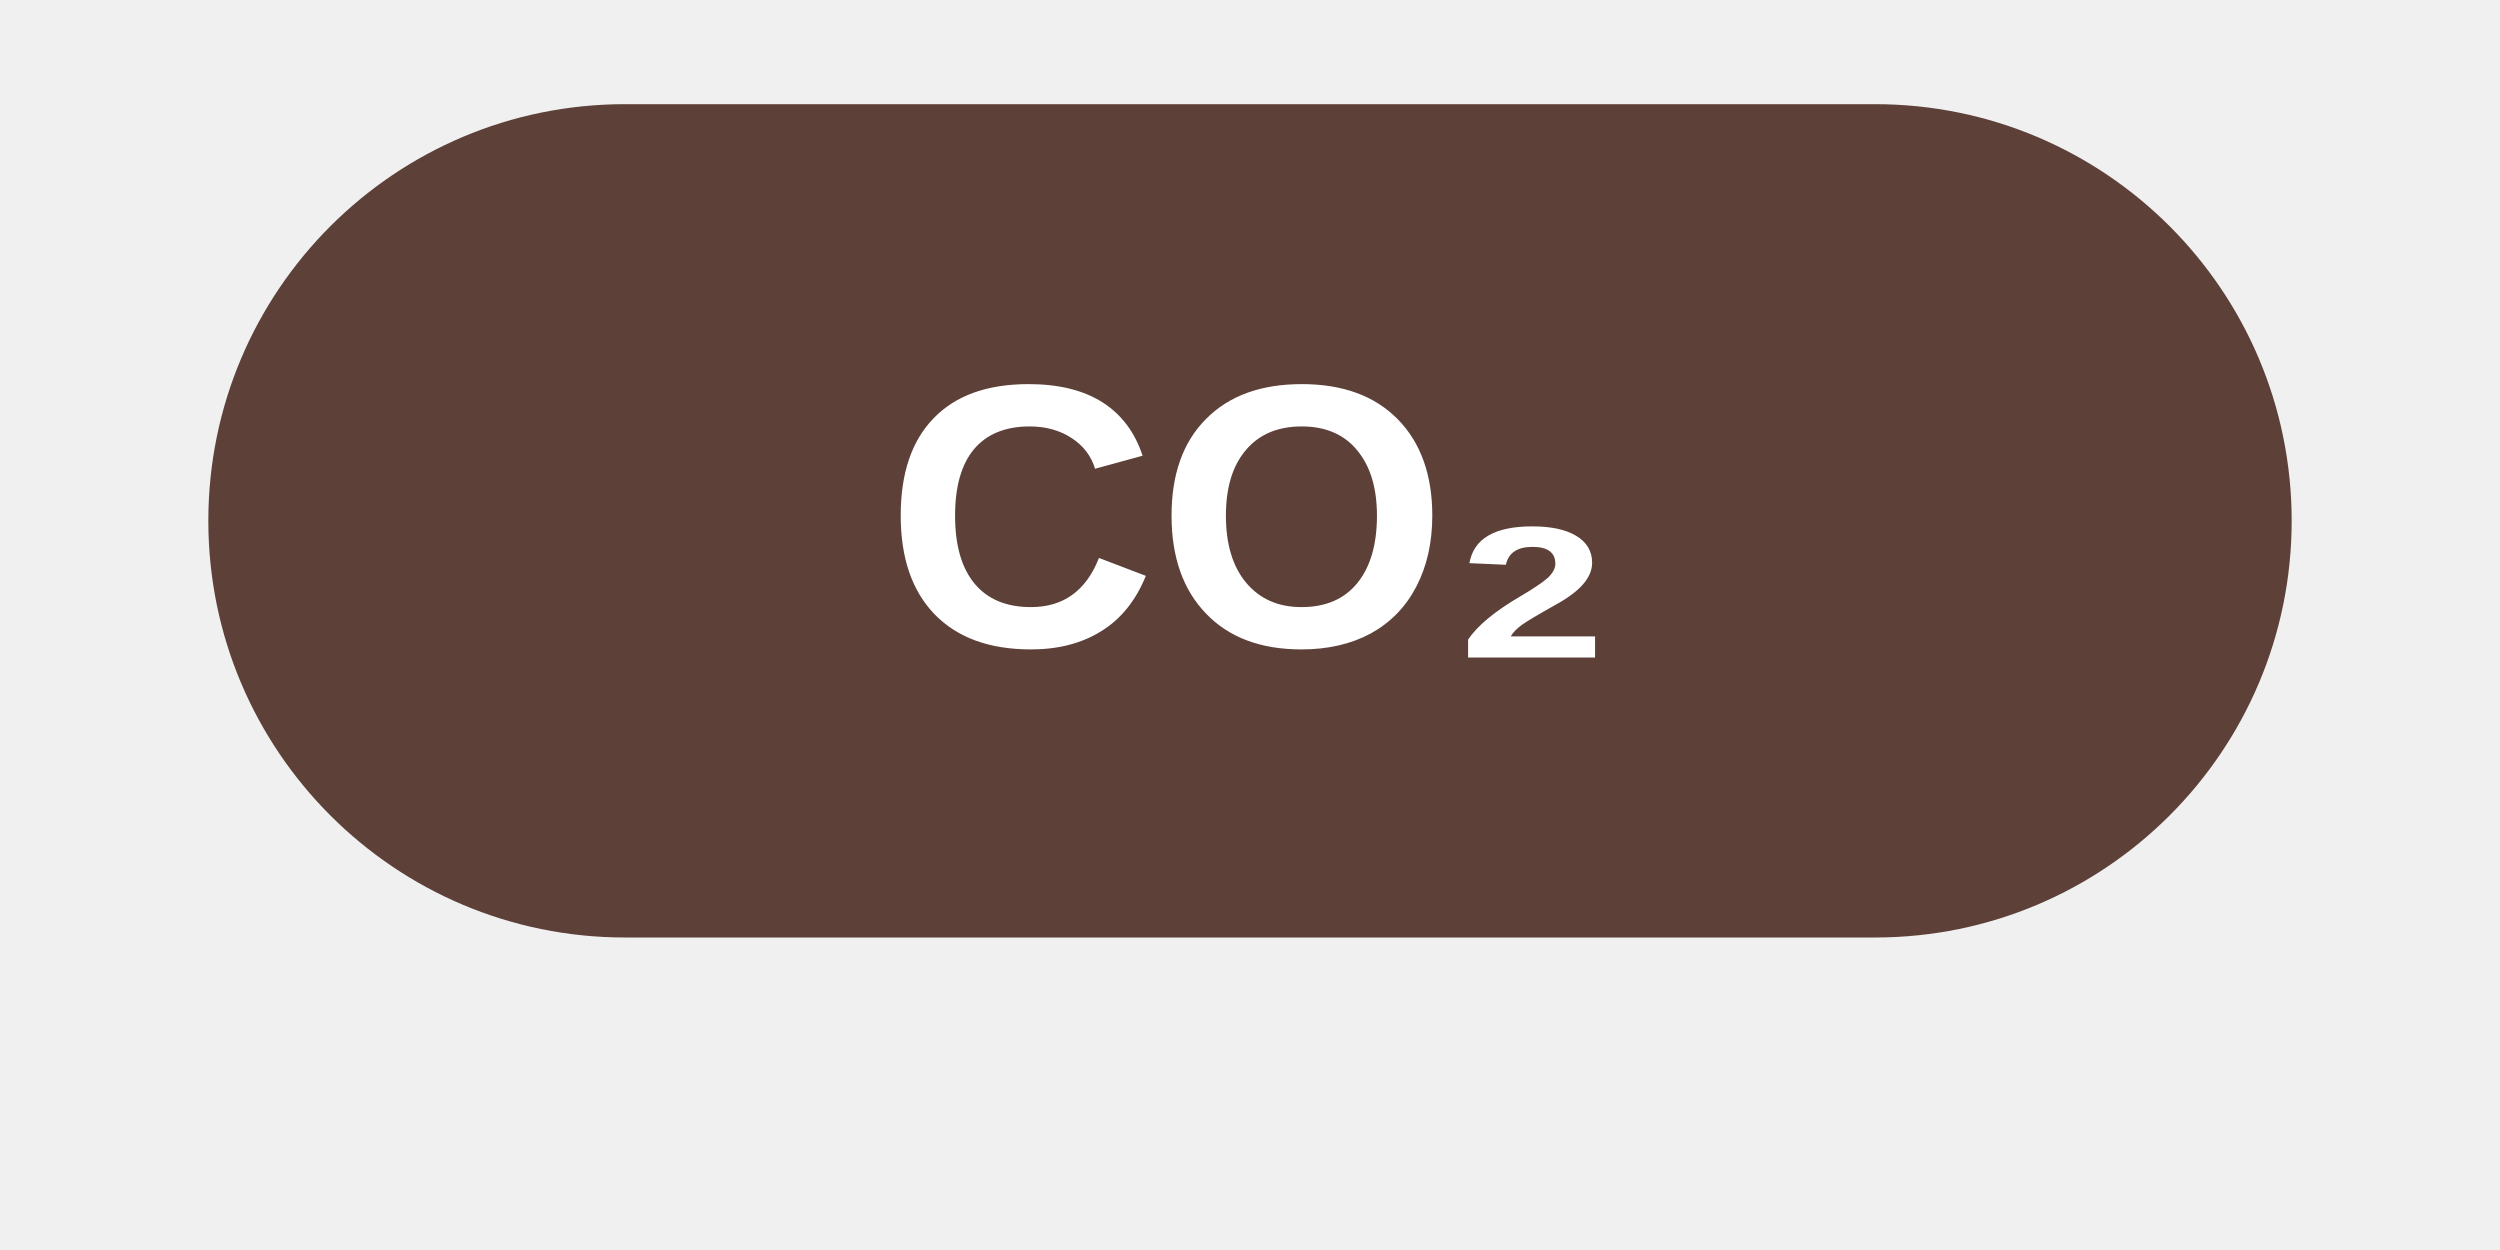
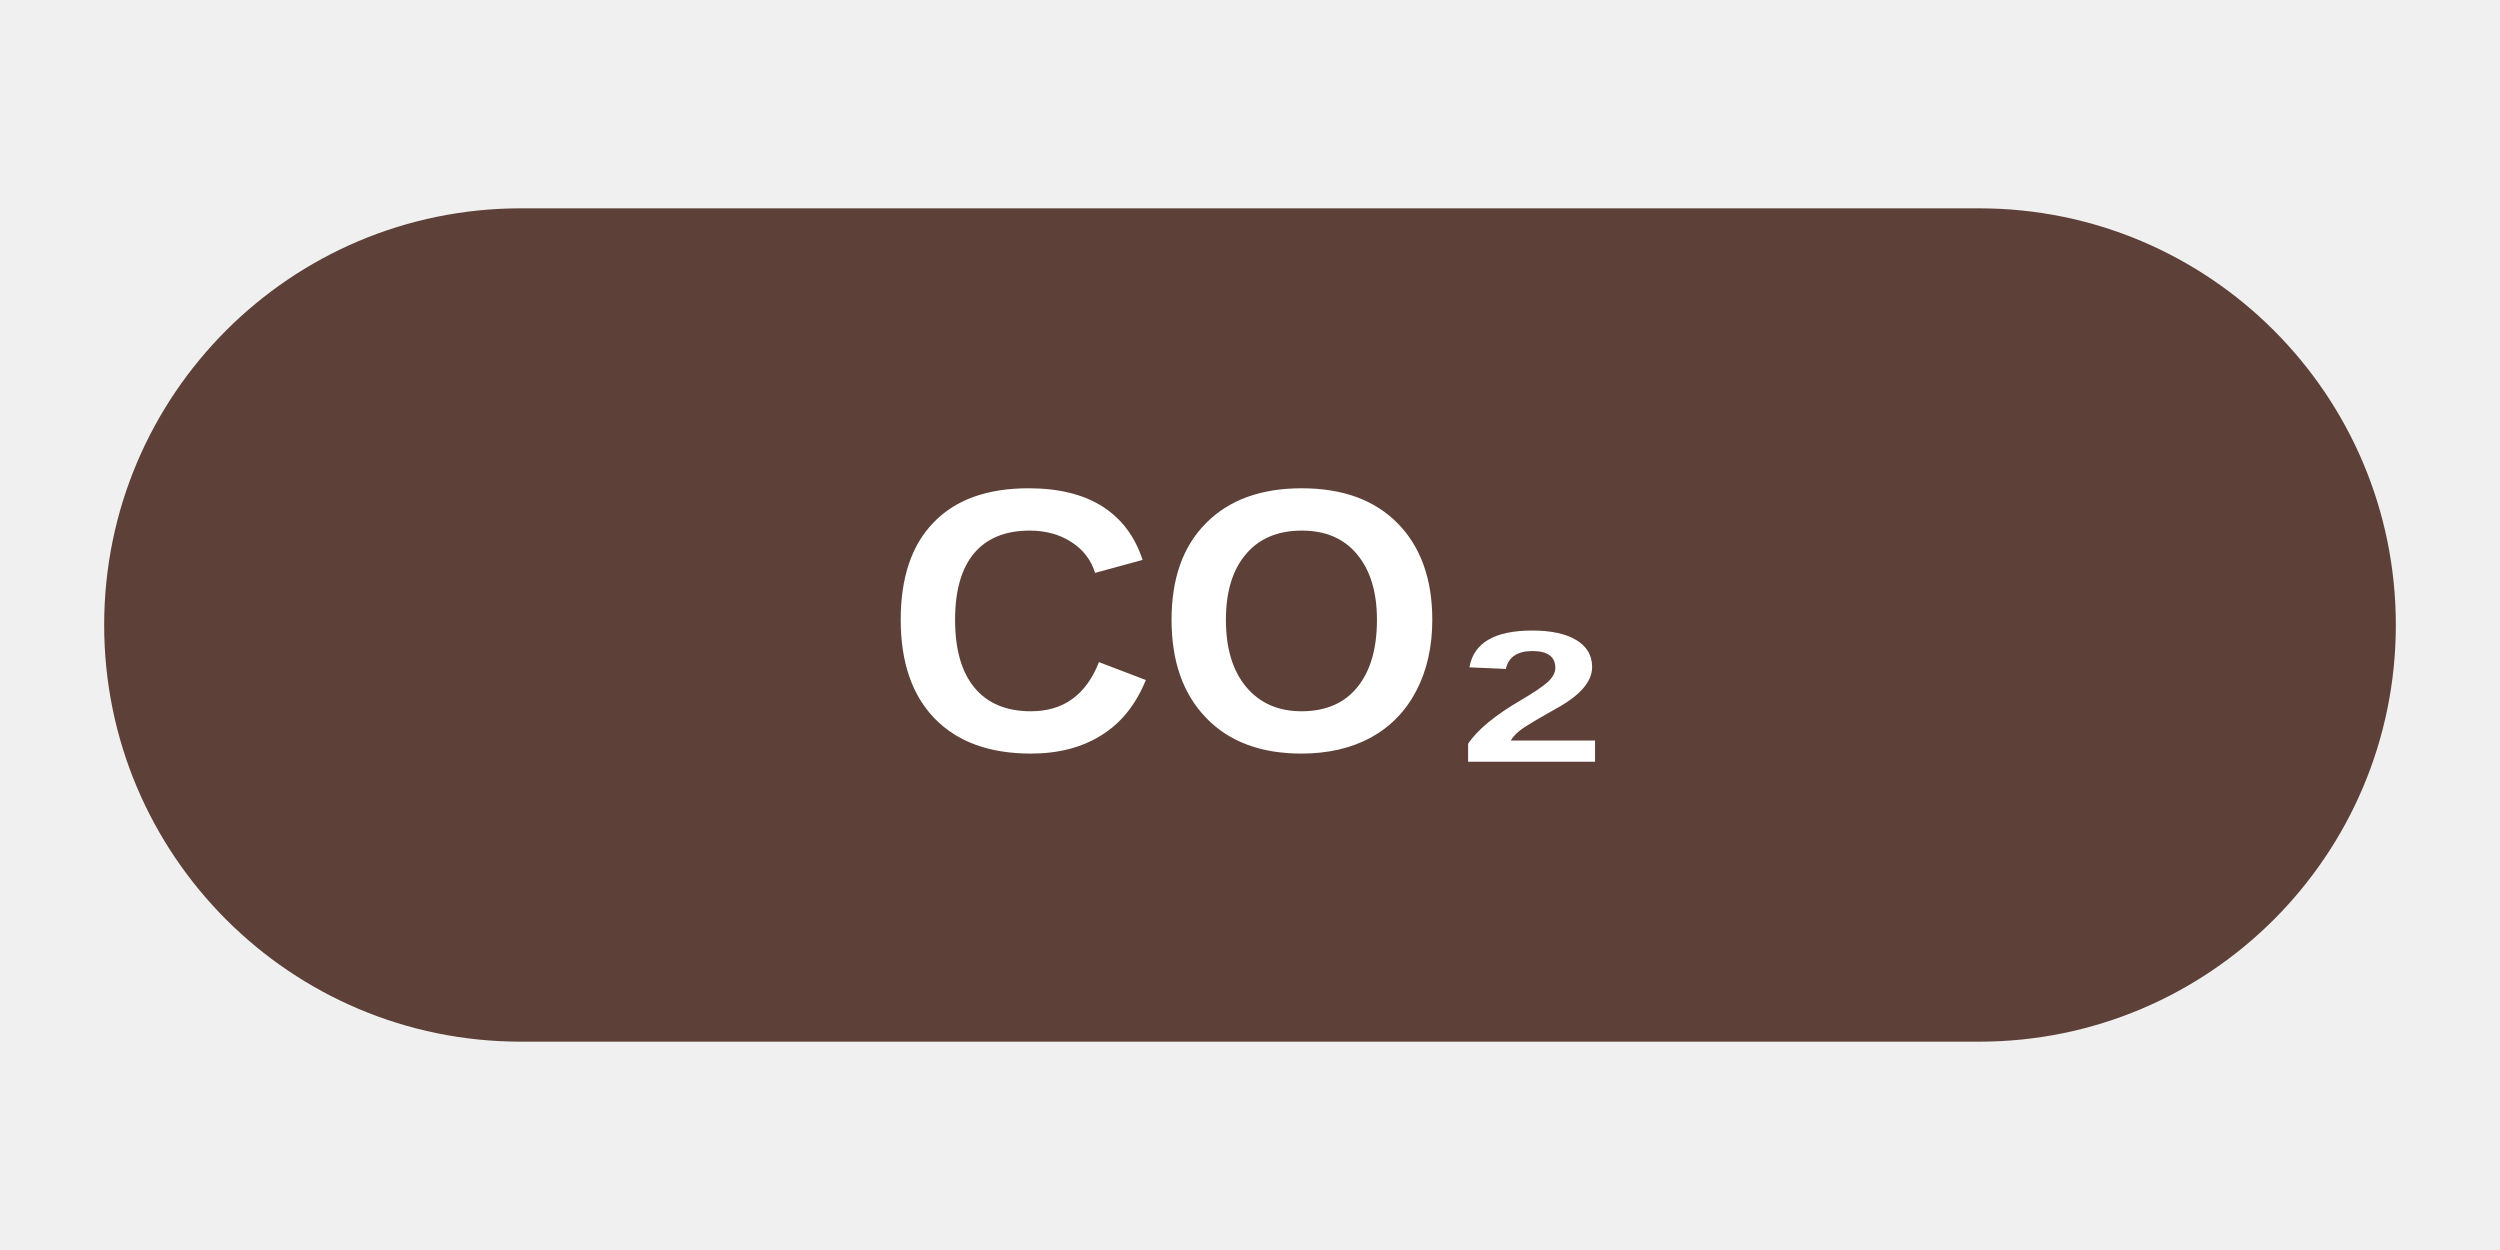
<svg xmlns="http://www.w3.org/2000/svg" viewBox="0 0 120 60">
-   <rect x="10" y="5" width="100" height="40" rx="20" fill="#5D4037" />
-   <text x="60" y="31" text-anchor="middle" font-family="Arial, sans-serif" font-size="18" font-weight="bold" fill="white">CO₂</text>
+   <rect x="5" y="10" width="110" height="40" rx="20" fill="#5D4037" />
+   <text x="60" y="36" text-anchor="middle" font-family="Arial" font-size="18" font-weight="bold" fill="white">CO₂</text>
</svg>
